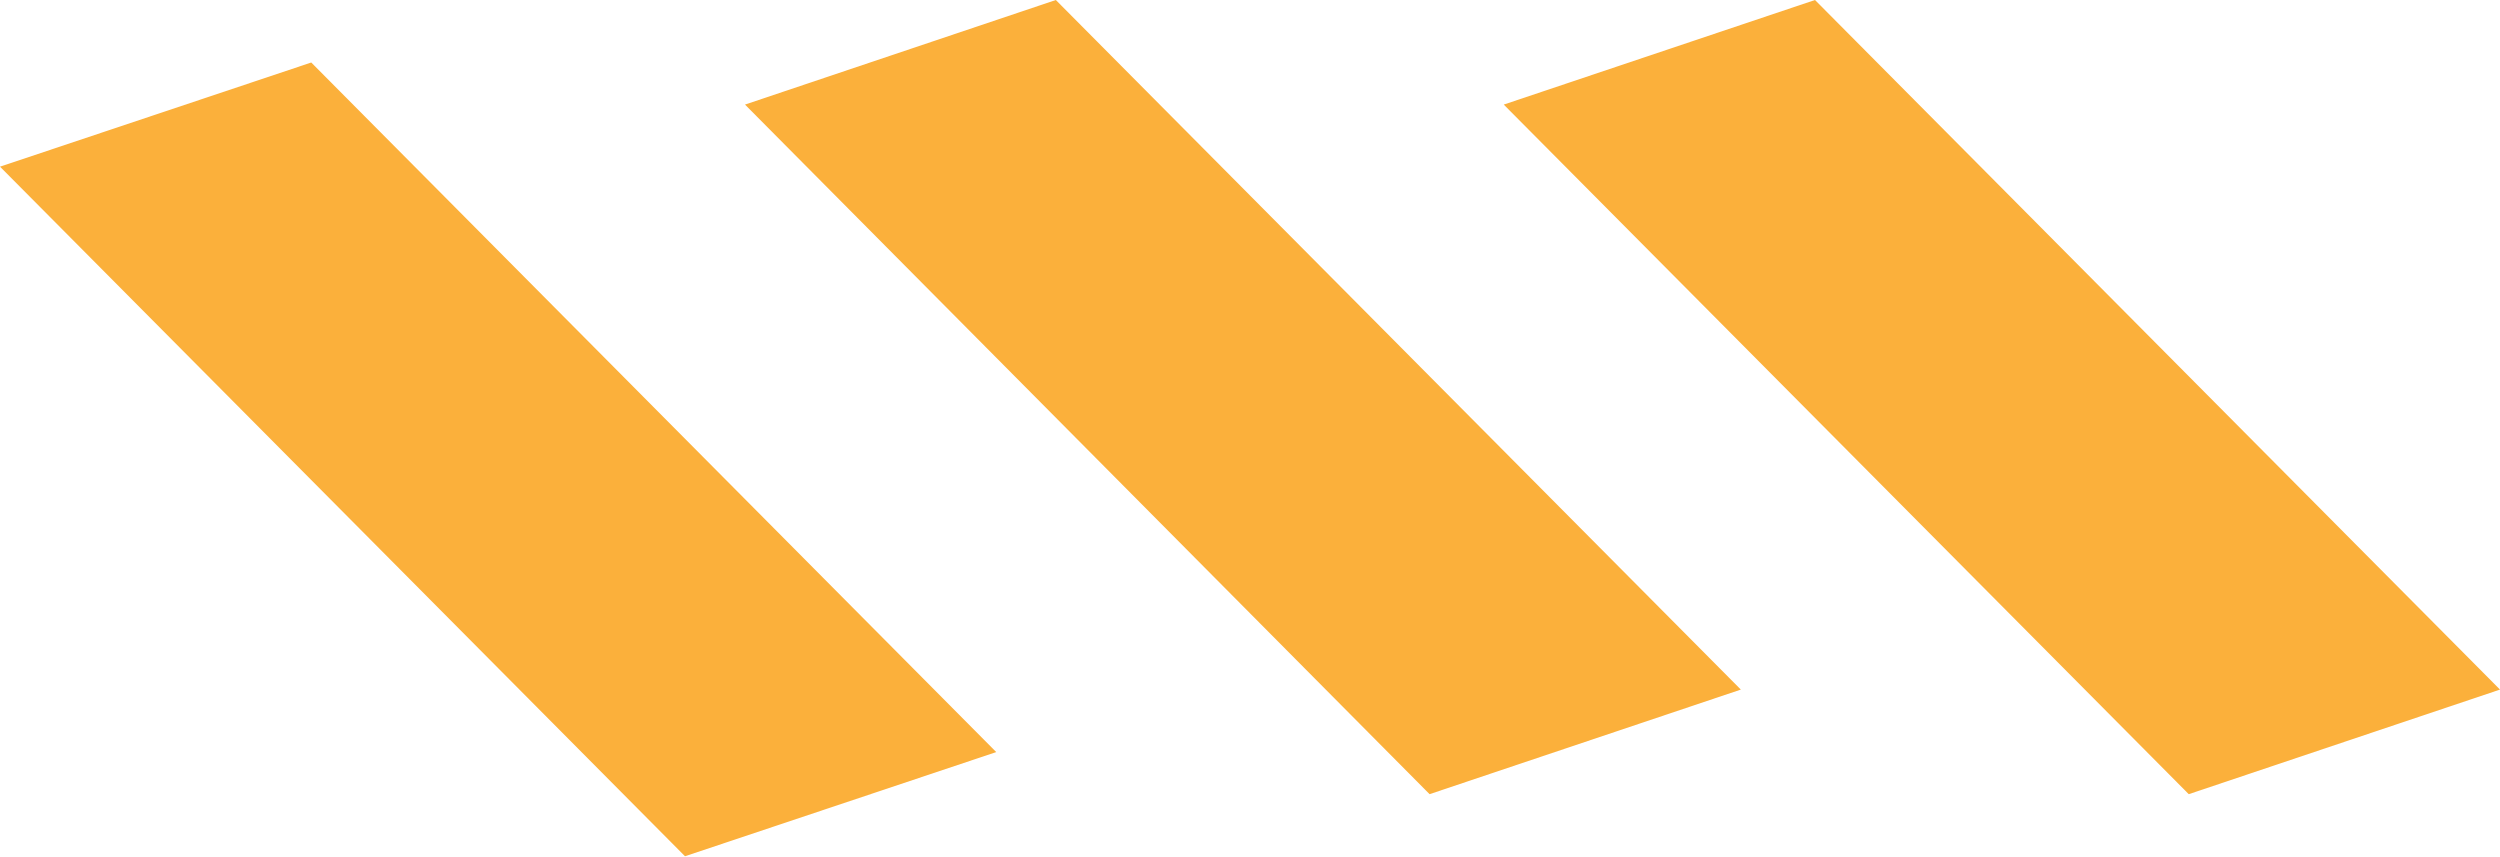
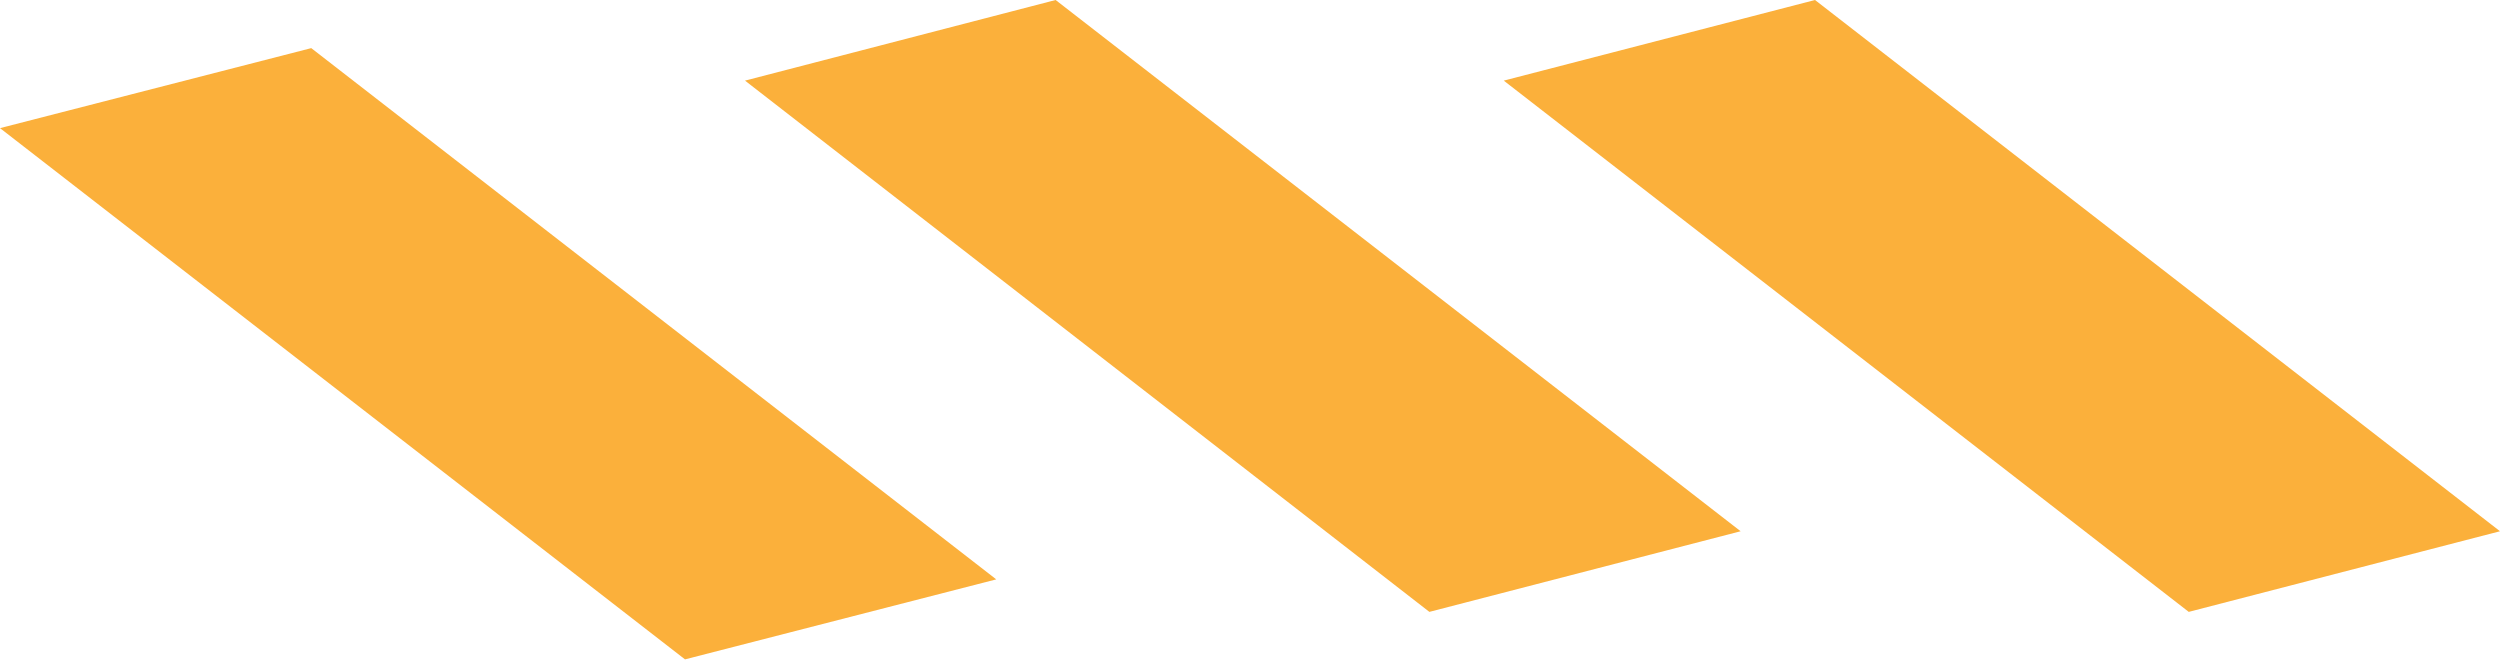
- <svg xmlns="http://www.w3.org/2000/svg" id="图层_1" data-name="图层 1" viewBox="0 0 60 20.55">
+ <svg xmlns="http://www.w3.org/2000/svg" id="图层_1" data-name="图层 1" viewBox="0 0 40 10.55">
  <defs>
    <style>.cls-1{fill:#fbb03b;}</style>
  </defs>
-   <polygon class="cls-1" points="0 4 16.44 20.55 23.91 18.05 7.47 1.5 0 4" />
-   <polygon class="cls-1" points="17.88 2.51 34.31 19.06 41.78 16.55 25.34 0 17.88 2.51" />
-   <polygon class="cls-1" points="43.56 0 36.09 2.51 52.53 19.06 60 16.55 43.56 0" />
+   <polygon class="cls-1" points="0 2.05 10.96 10.55 15.94 9.27 4.98 0.77 0 2.05" />
+   <polygon class="cls-1" points="11.92 1.29 22.87 9.79 27.85 8.5 16.89 0 11.92 1.29" />
+   <polygon class="cls-1" points="29.04 0 24.06 1.29 35.02 9.79 40 8.5 29.04 0" />
</svg>
